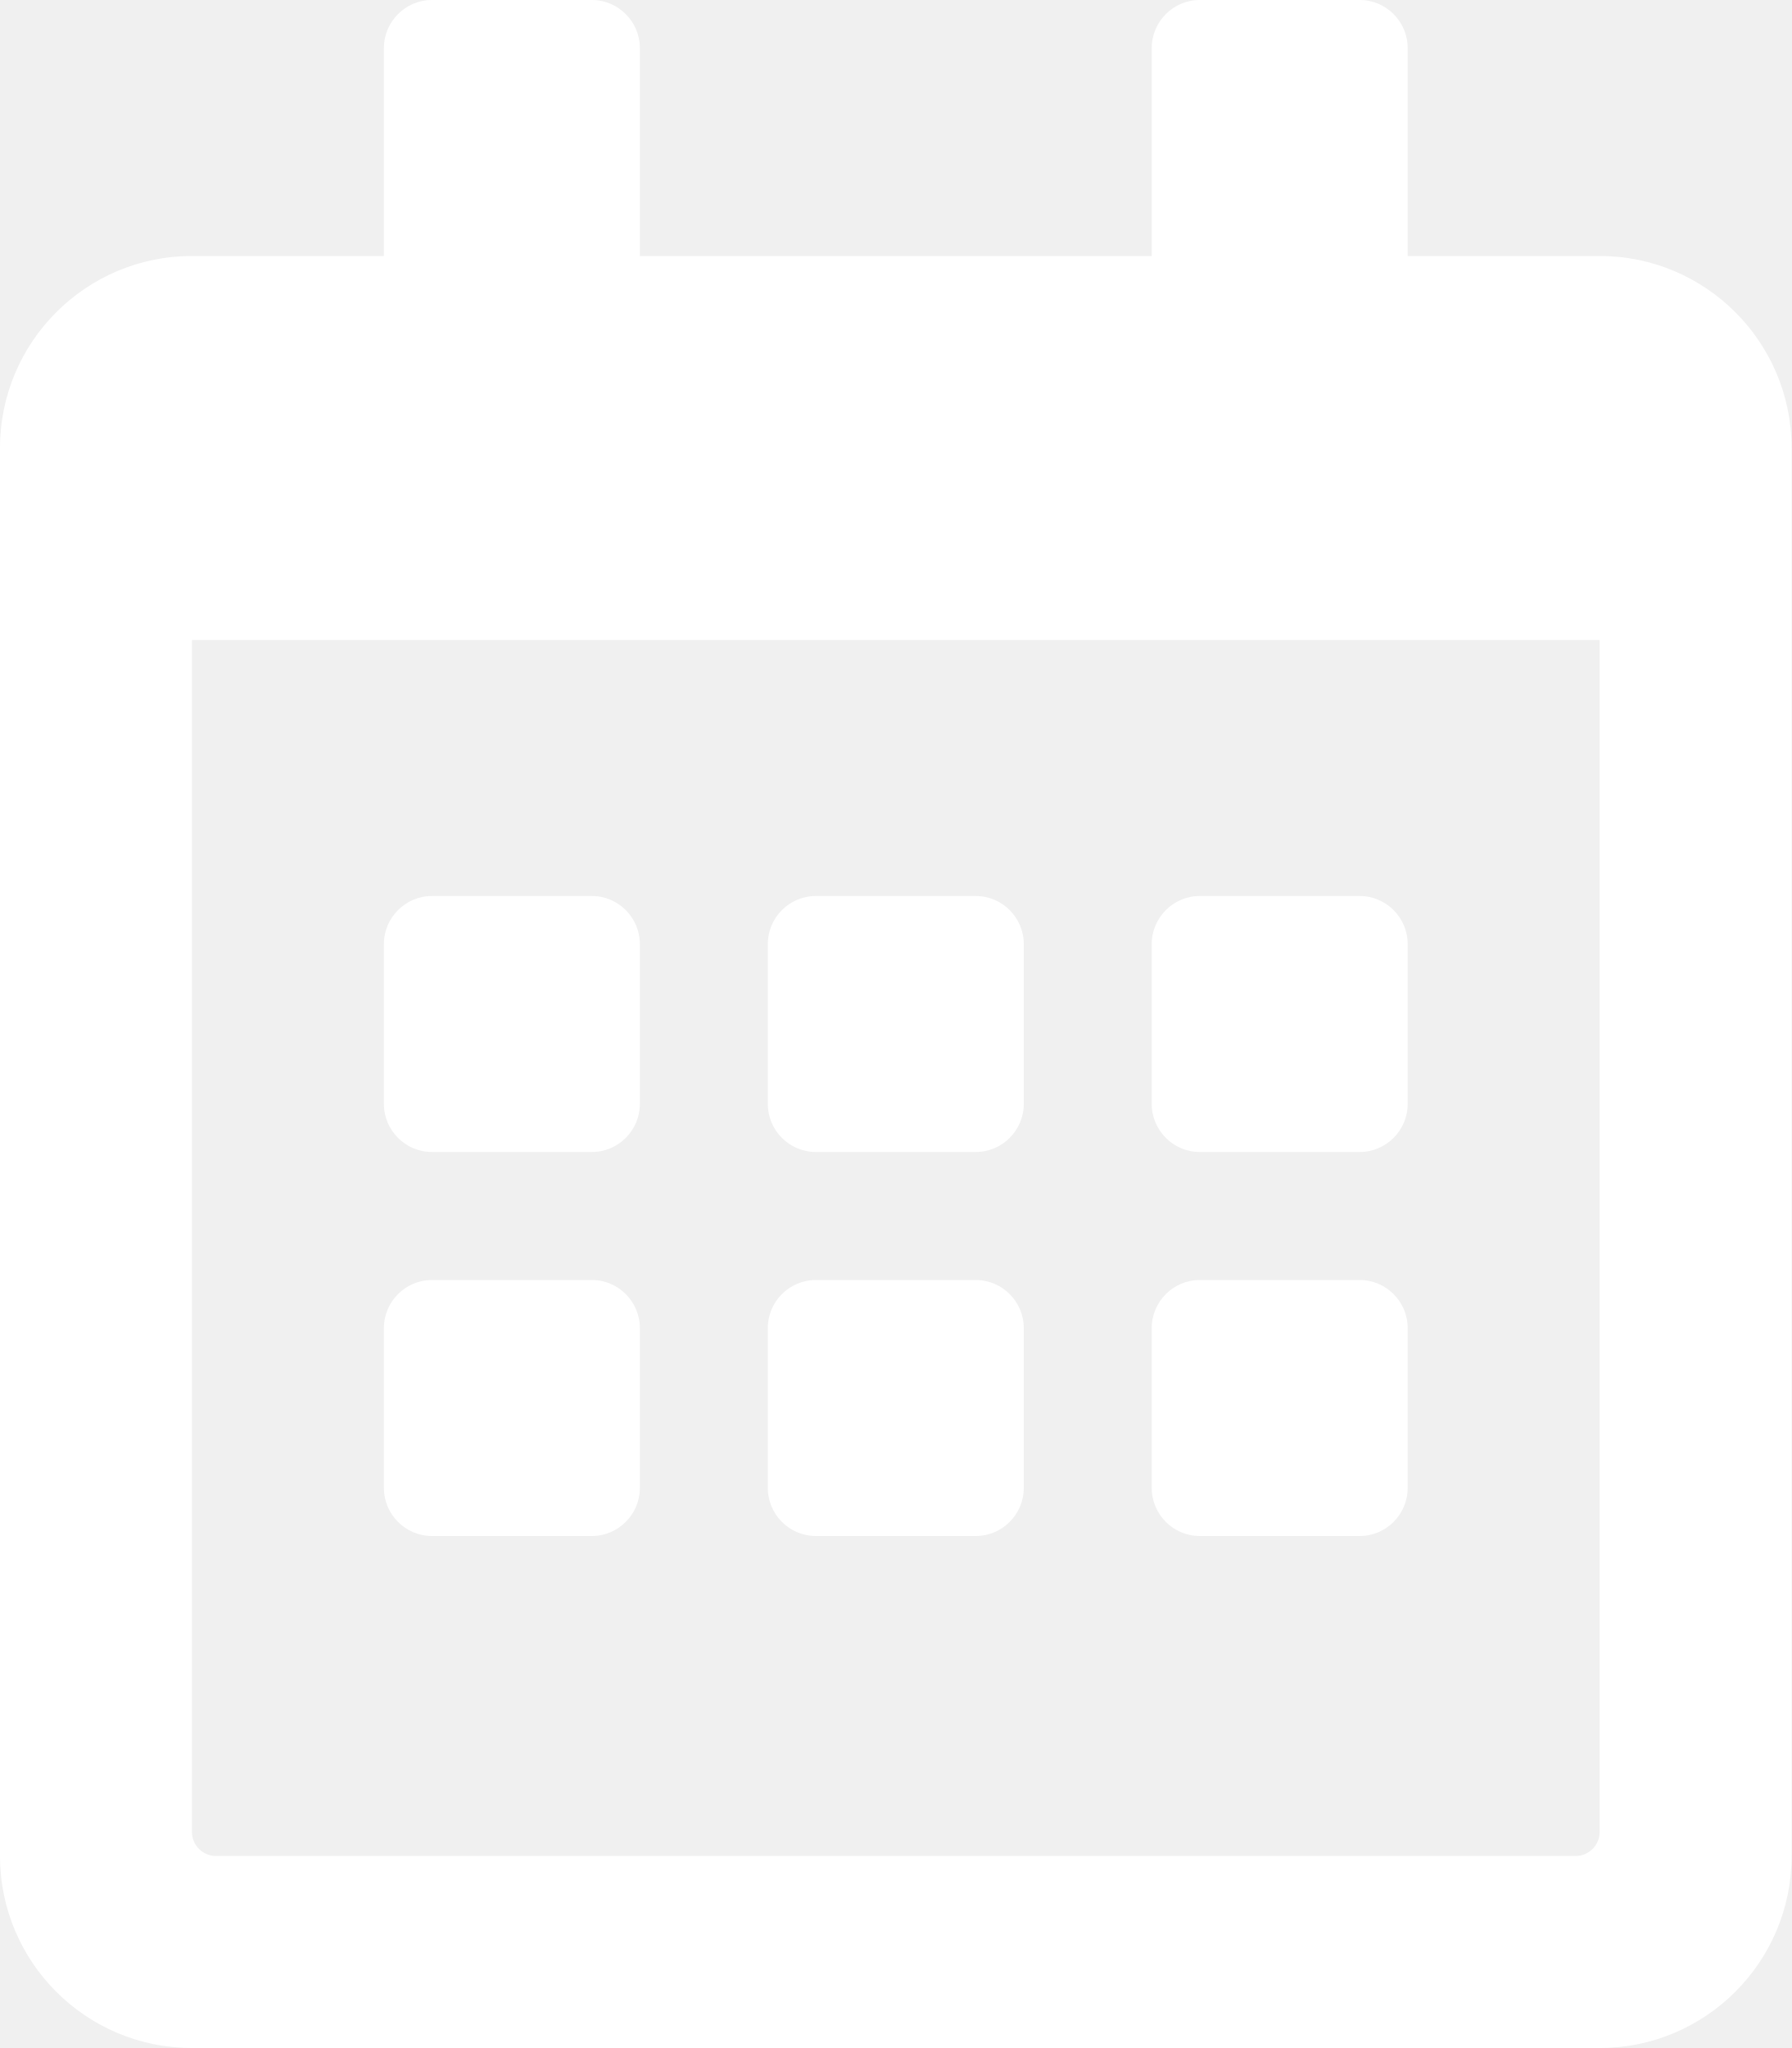
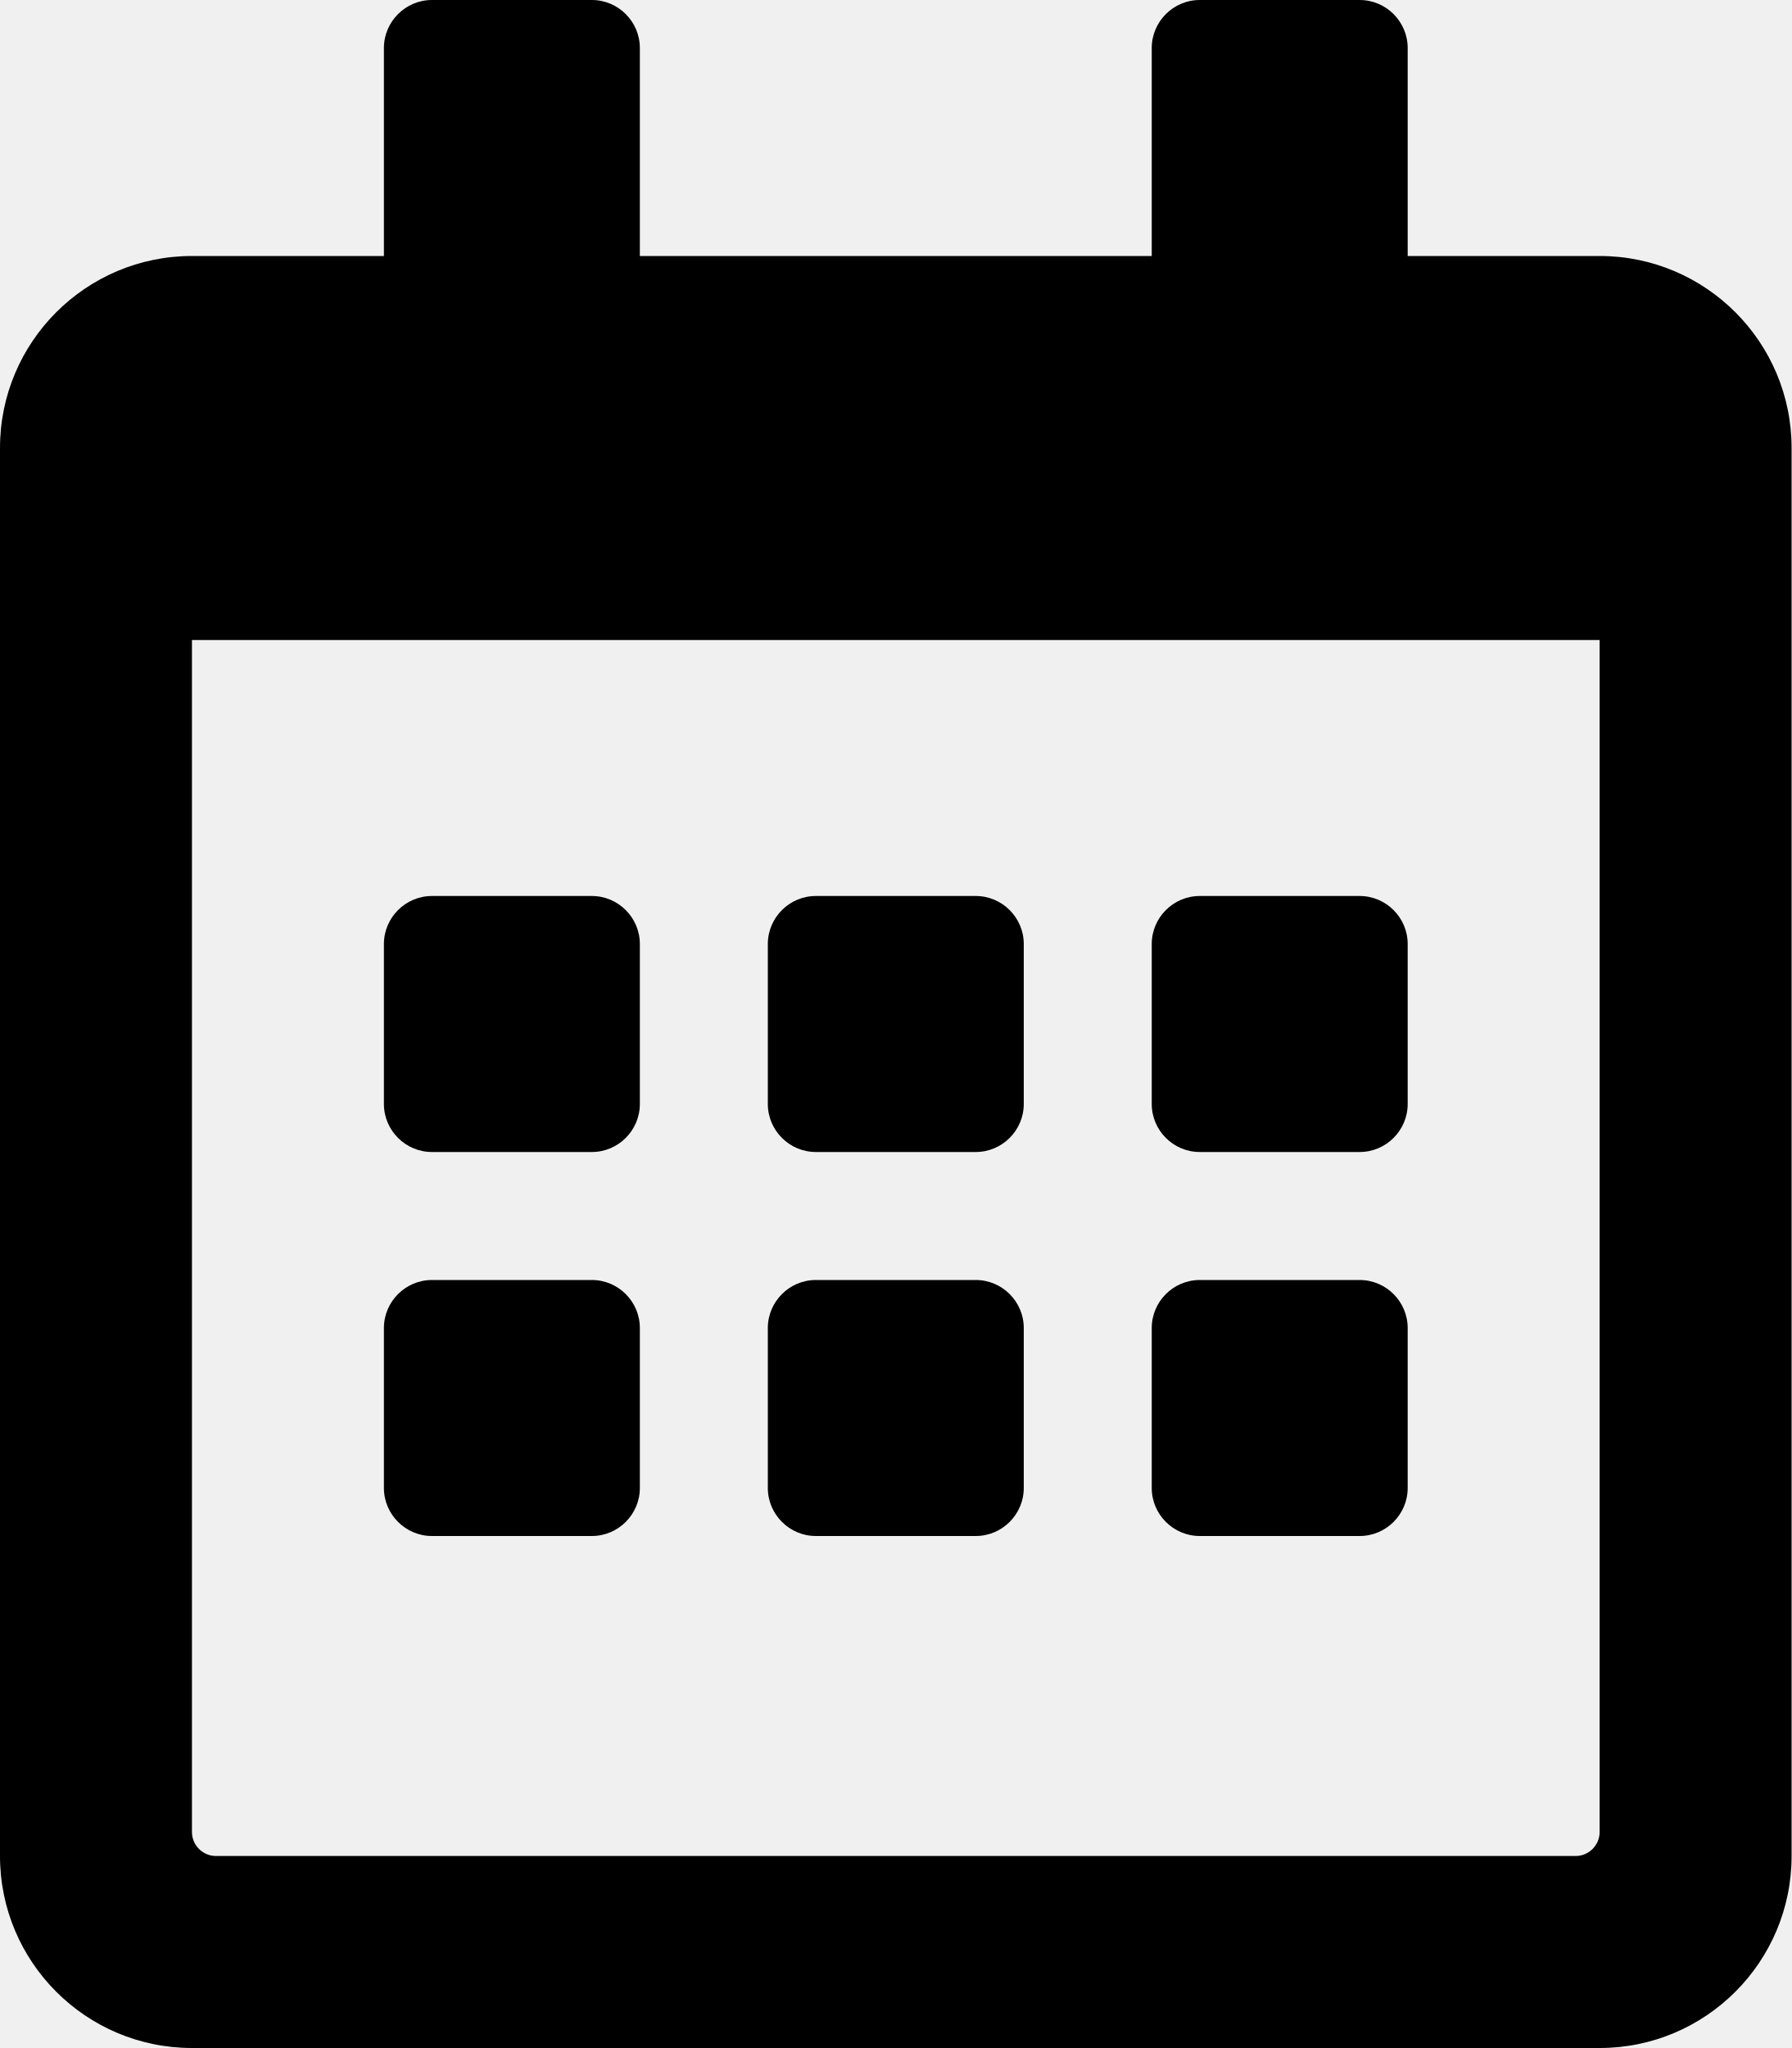
- <svg xmlns="http://www.w3.org/2000/svg" aria-hidden="true" class="e-font-icon-svg e-far-calendar-alt" viewBox="0 0 448 512" fill="white">
+ <svg xmlns="http://www.w3.org/2000/svg" aria-hidden="true" class="e-font-icon-svg e-far-calendar-alt" viewBox="0 0 448 512" fill="#000">
  <path d="M148 288h-40c-6.6 0-12-5.4-12-12v-40c0-6.6 5.4-12 12-12h40c6.6 0 12 5.4 12 12v40c0 6.6-5.4 12-12 12zm108-12v-40c0-6.6-5.4-12-12-12h-40c-6.6 0-12 5.4-12 12v40c0 6.6 5.4 12 12 12h40c6.6 0 12-5.4 12-12zm96 0v-40c0-6.6-5.4-12-12-12h-40c-6.6 0-12 5.4-12 12v40c0 6.6 5.4 12 12 12h40c6.6 0 12-5.4 12-12zm-96 96v-40c0-6.6-5.4-12-12-12h-40c-6.6 0-12 5.4-12 12v40c0 6.6 5.4 12 12 12h40c6.6 0 12-5.4 12-12zm-96 0v-40c0-6.6-5.4-12-12-12h-40c-6.6 0-12 5.4-12 12v40c0 6.6 5.4 12 12 12h40c6.6 0 12-5.4 12-12zm192 0v-40c0-6.6-5.4-12-12-12h-40c-6.6 0-12 5.4-12 12v40c0 6.6 5.4 12 12 12h40c6.6 0 12-5.4 12-12zm96-260v352c0 26.5-21.5 48-48 48H48c-26.5 0-48-21.5-48-48V112c0-26.5 21.5-48 48-48h48V12c0-6.6 5.4-12 12-12h40c6.6 0 12 5.4 12 12v52h128V12c0-6.6 5.4-12 12-12h40c6.6 0 12 5.4 12 12v52h48c26.5 0 48 21.5 48 48zm-48 346V160H48v298c0 3.3 2.7 6 6 6h340c3.3 0 6-2.7 6-6z" />
</svg>
